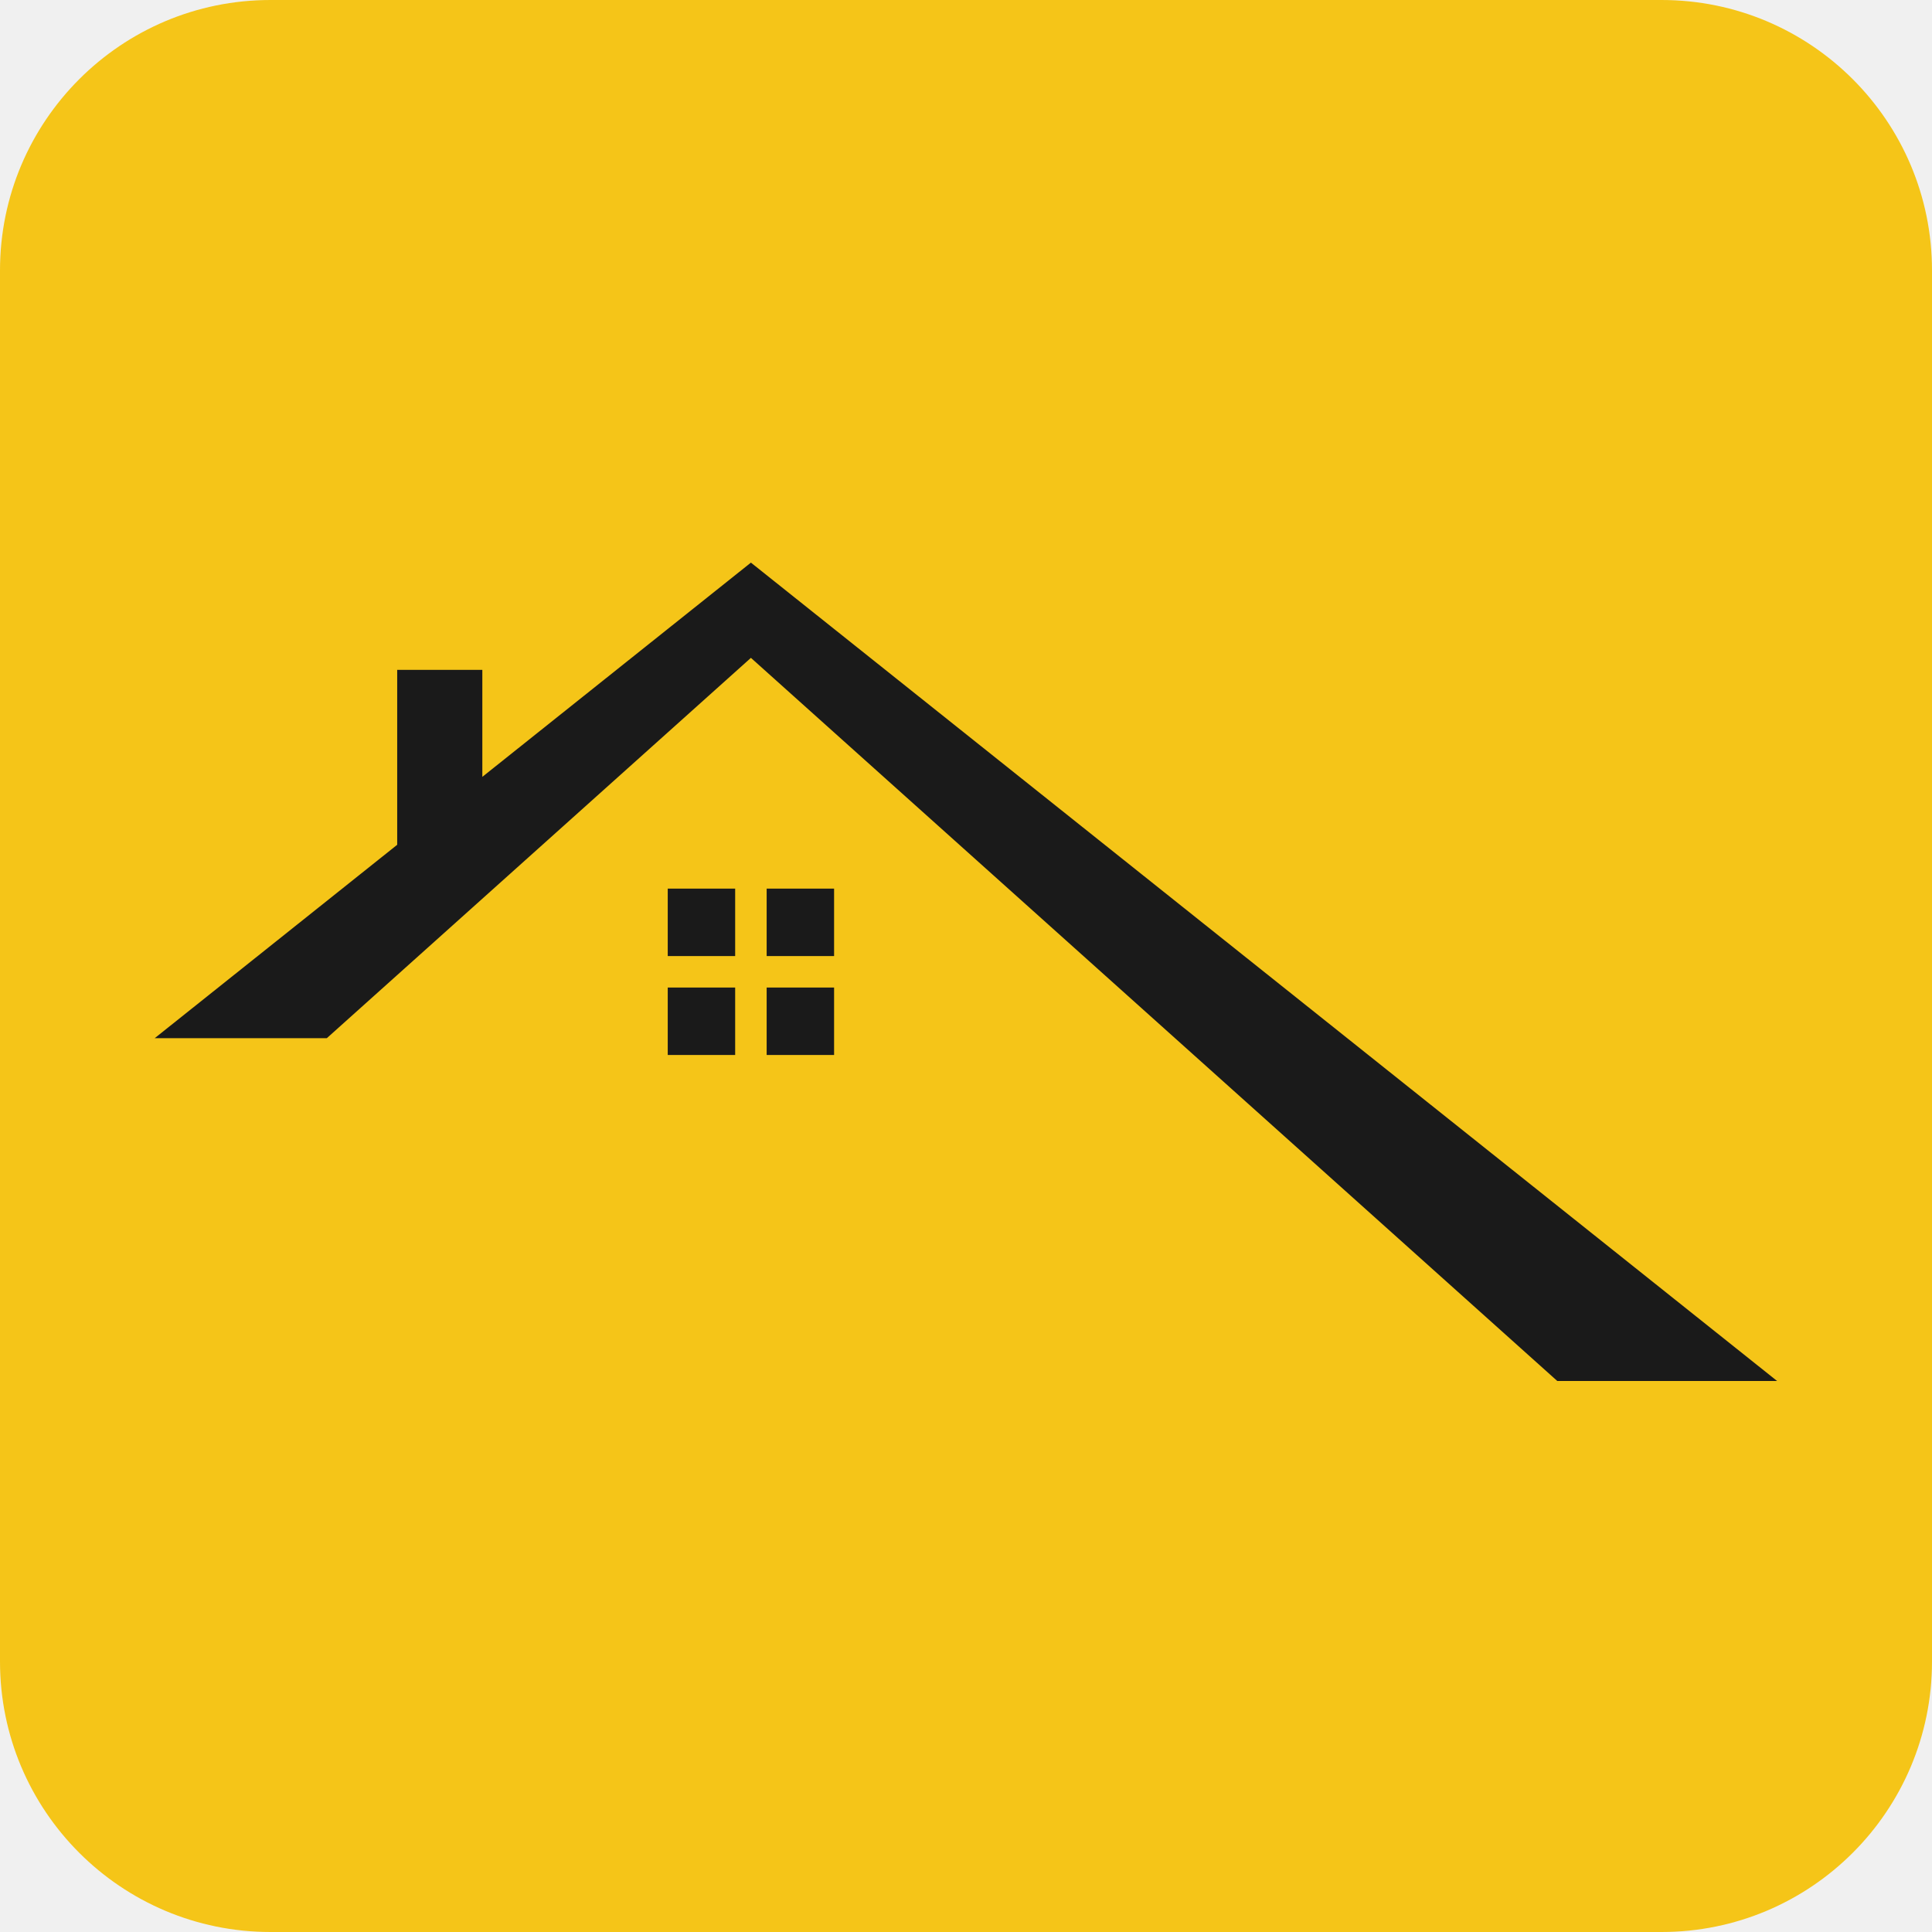
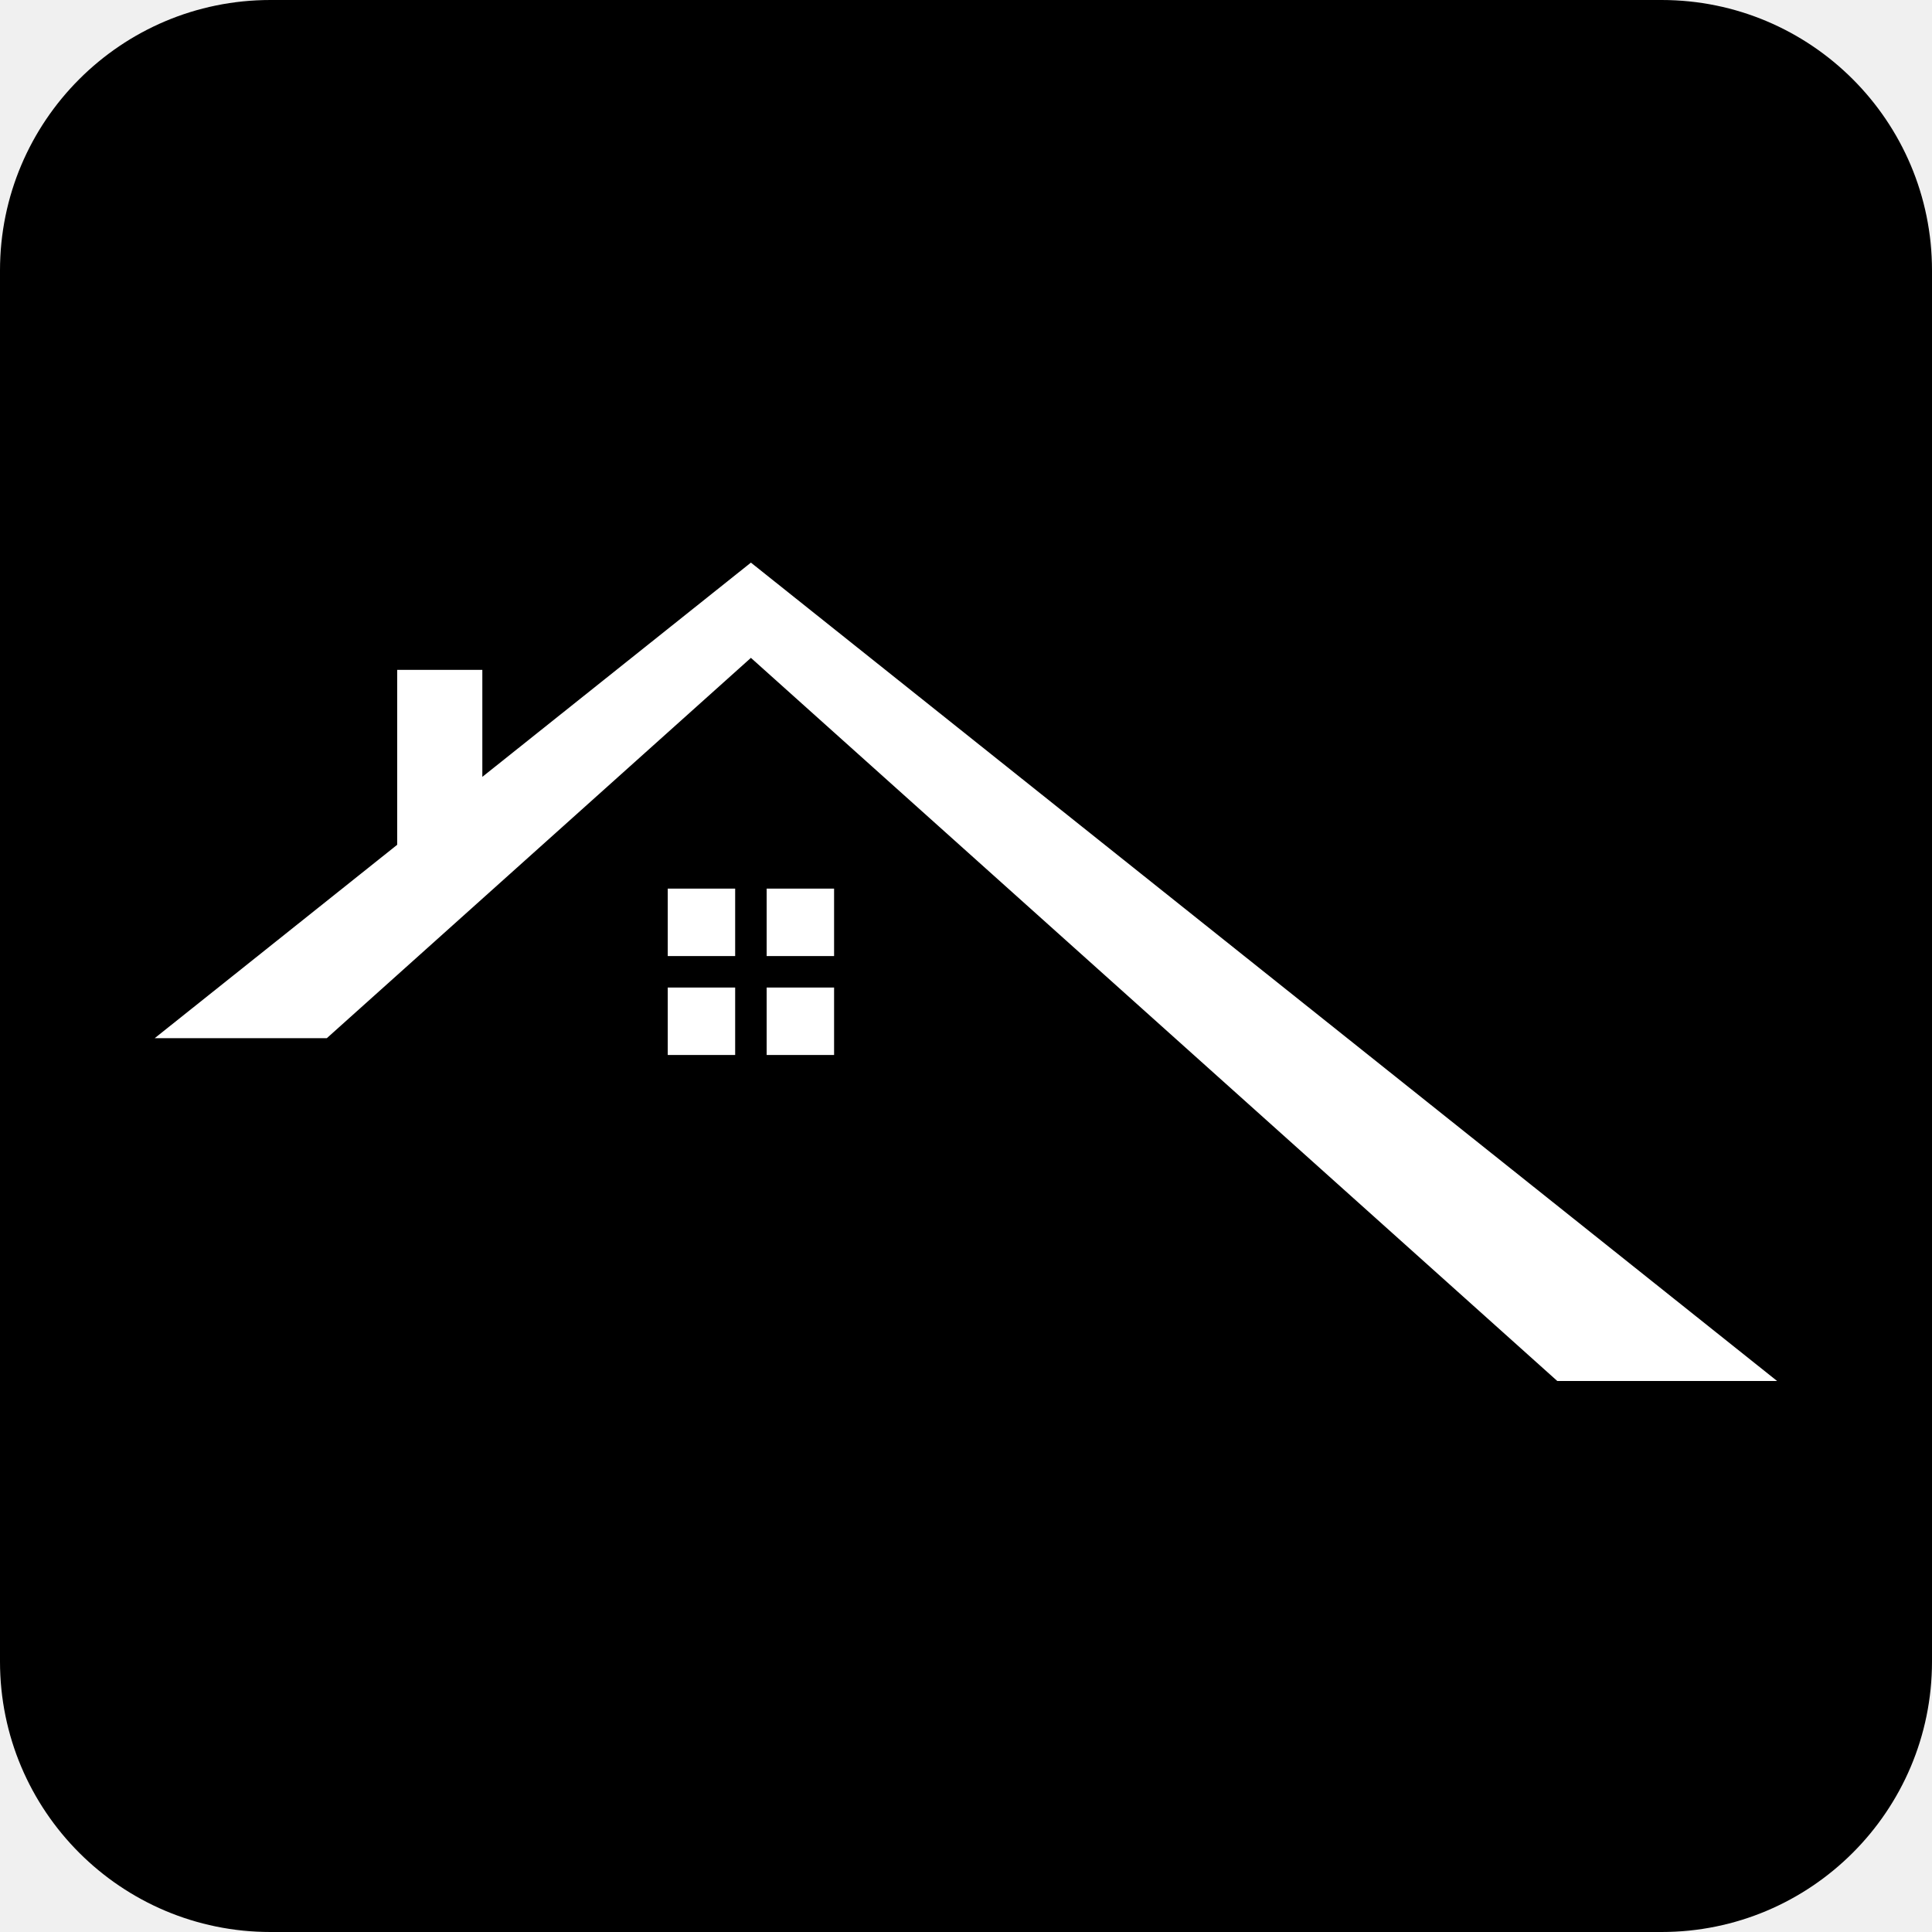
<svg xmlns="http://www.w3.org/2000/svg" viewBox="0 0 100 100">
-   <rect width="100" height="100" fill="#F5C518" rx="14" />
+   <rect width="100" height="100" fill="#000000" rx="14" />
  <g transform="translate(8, 29) scale(0.287)">
-     <path fill="#1a1a1a" d="M 104.711 71.379 L 92.551 71.379 L 92.551 59.215 L 104.711 59.215 Z" />
-     <path fill="#1a1a1a" d="M 122.551 71.379 L 110.391 71.379 L 110.391 59.215 L 122.551 59.215 Z" />
-     <path fill="#1a1a1a" d="M 104.711 89.219 L 92.551 89.219 L 92.551 77.055 L 104.711 77.055 Z" />
-     <path fill="#1a1a1a" d="M 122.551 89.219 L 110.391 89.219 L 110.391 77.055 L 122.551 77.055 Z" />
-     <path fill="#1a1a1a" d="M 43.758 51.309 L 43.758 19.762 L 59.113 19.762 L 59.113 39.059 L 107.551 0.422 L 292.621 148.012 L 252.977 148.012 L 107.551 17.598 L 31.07 86.184 L 0.031 86.184 Z" />
+     <path fill="#ffffff" d="M 104.711 71.379 L 92.551 71.379 L 92.551 59.215 L 104.711 59.215 Z" />
+     <path fill="#ffffff" d="M 122.551 71.379 L 110.391 71.379 L 110.391 59.215 L 122.551 59.215 Z" />
+     <path fill="#ffffff" d="M 104.711 89.219 L 92.551 89.219 L 92.551 77.055 L 104.711 77.055 Z" />
+     <path fill="#ffffff" d="M 122.551 89.219 L 110.391 89.219 L 110.391 77.055 L 122.551 77.055 Z" />
+     <path fill="#ffffff" d="M 43.758 51.309 L 43.758 19.762 L 59.113 19.762 L 59.113 39.059 L 107.551 0.422 L 292.621 148.012 L 252.977 148.012 L 107.551 17.598 L 31.07 86.184 L 0.031 86.184 Z" />
  </g>
</svg>
